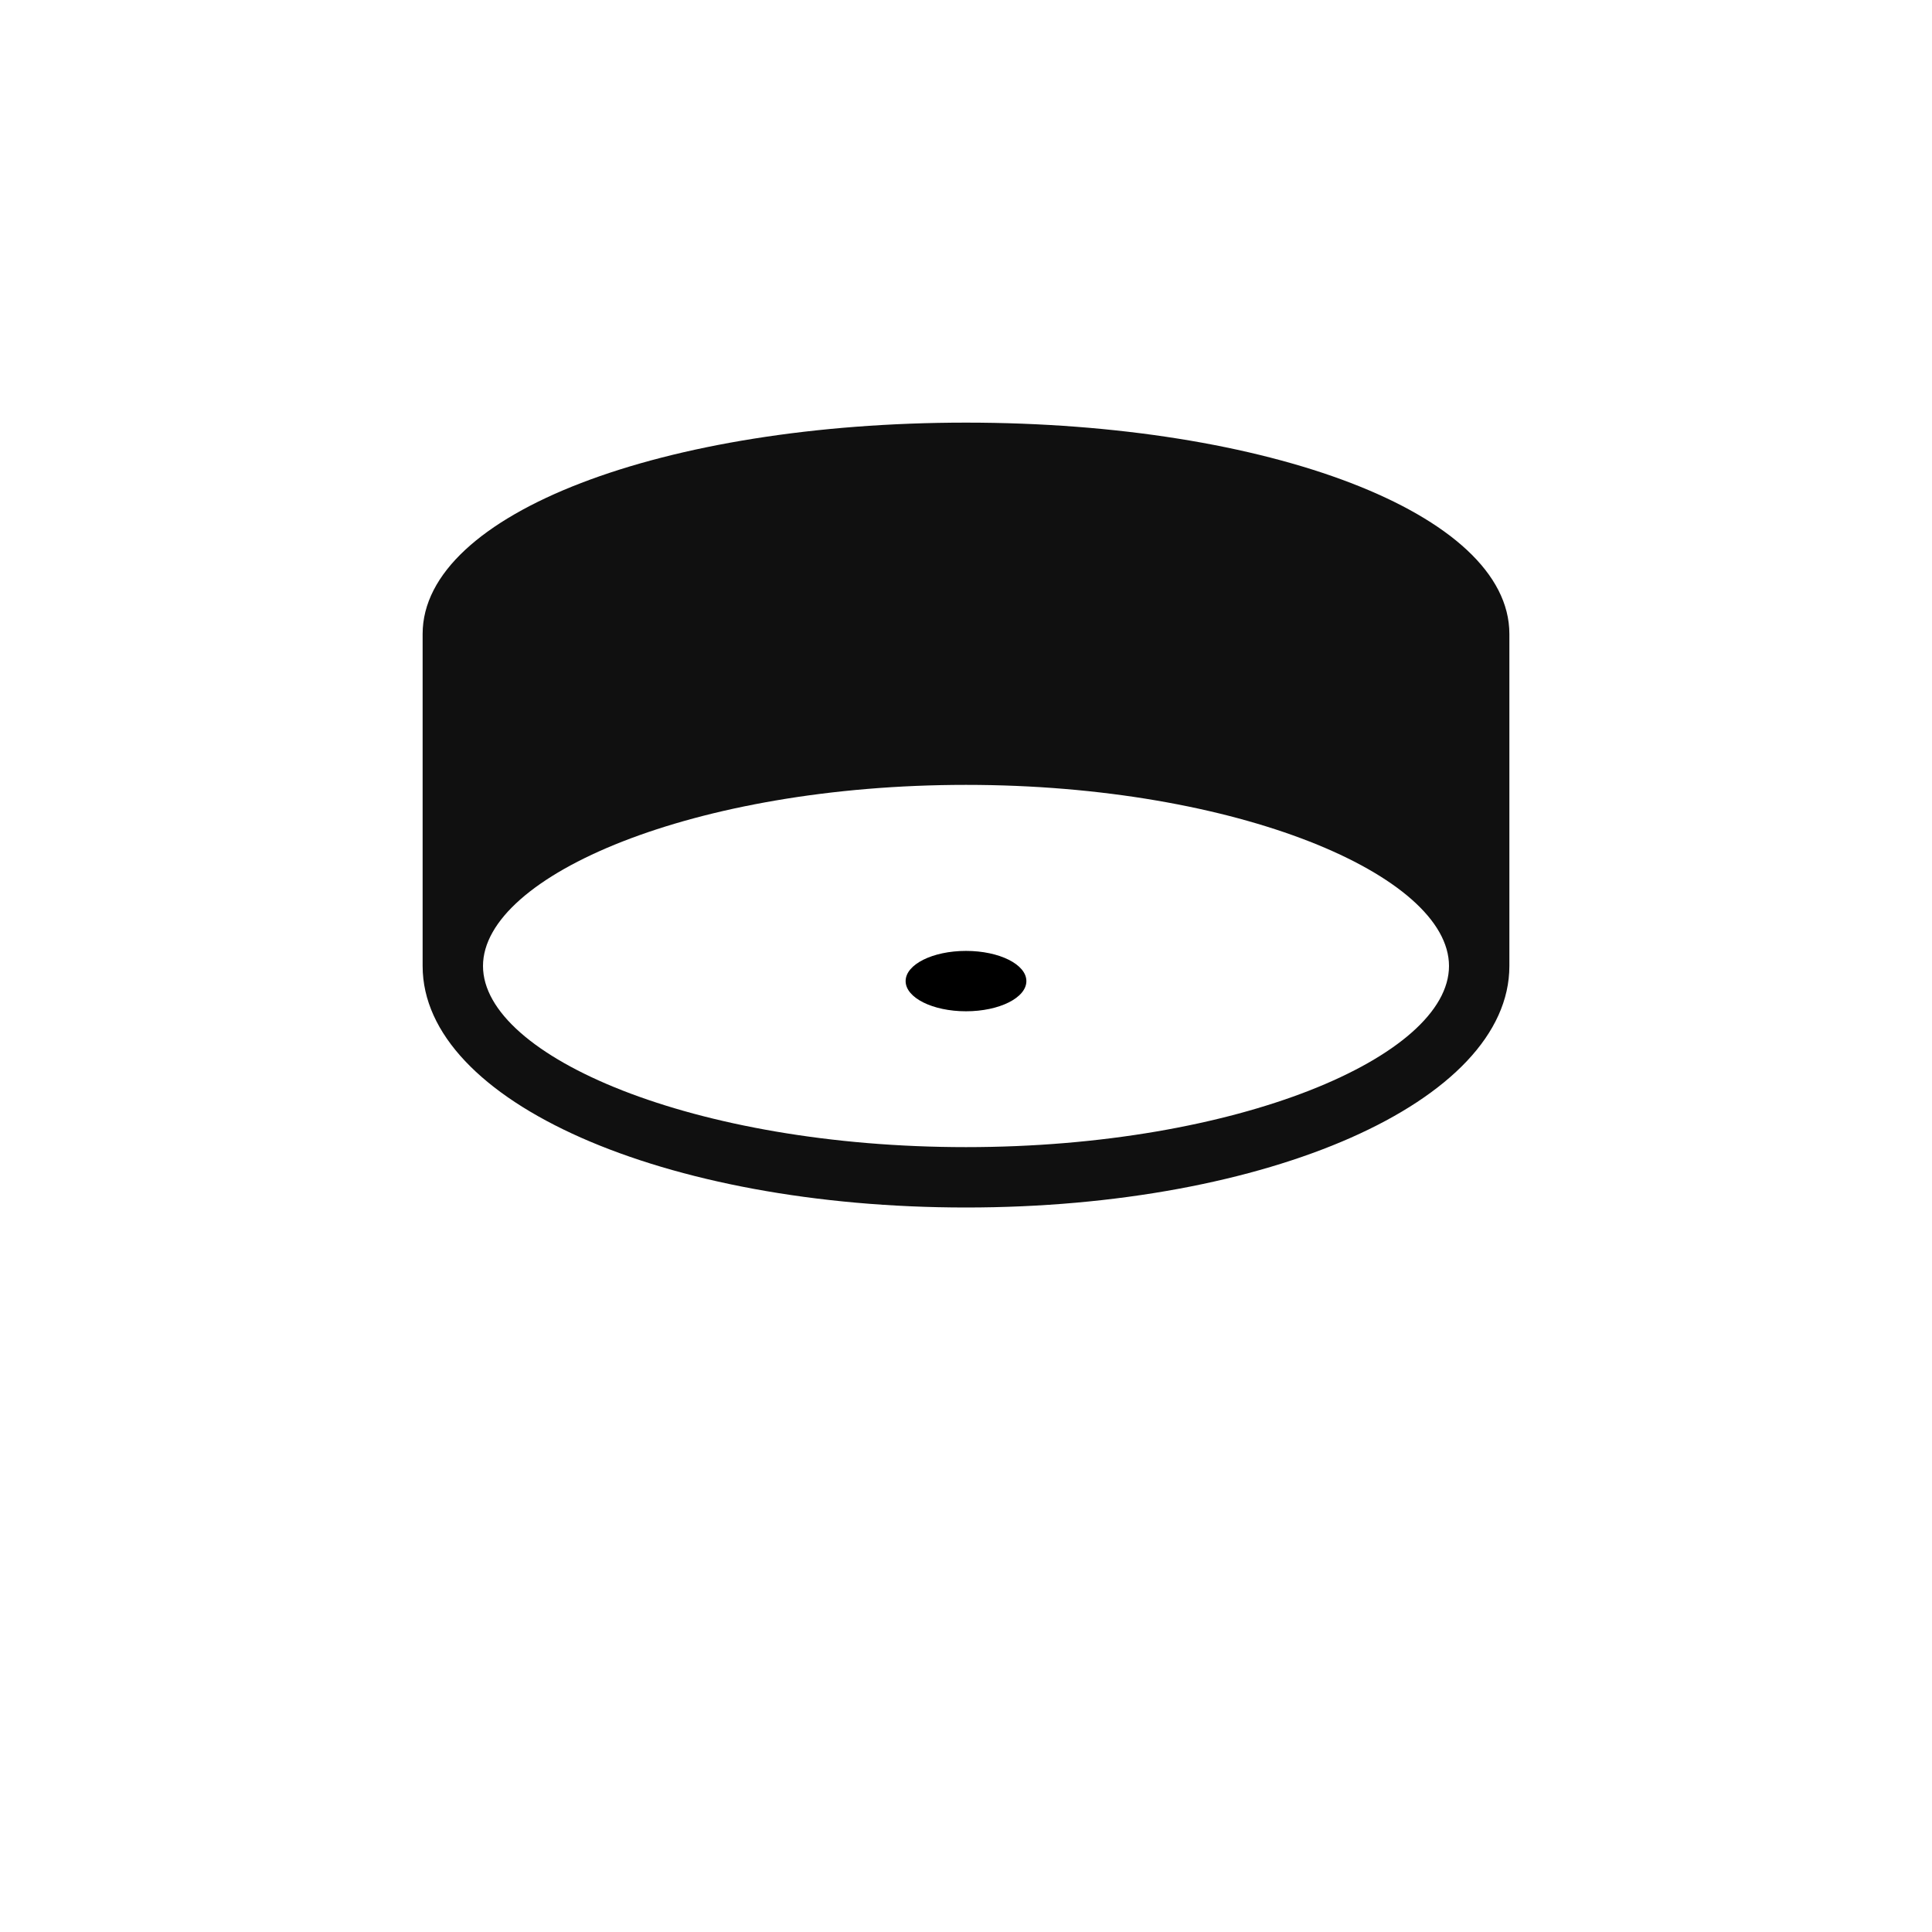
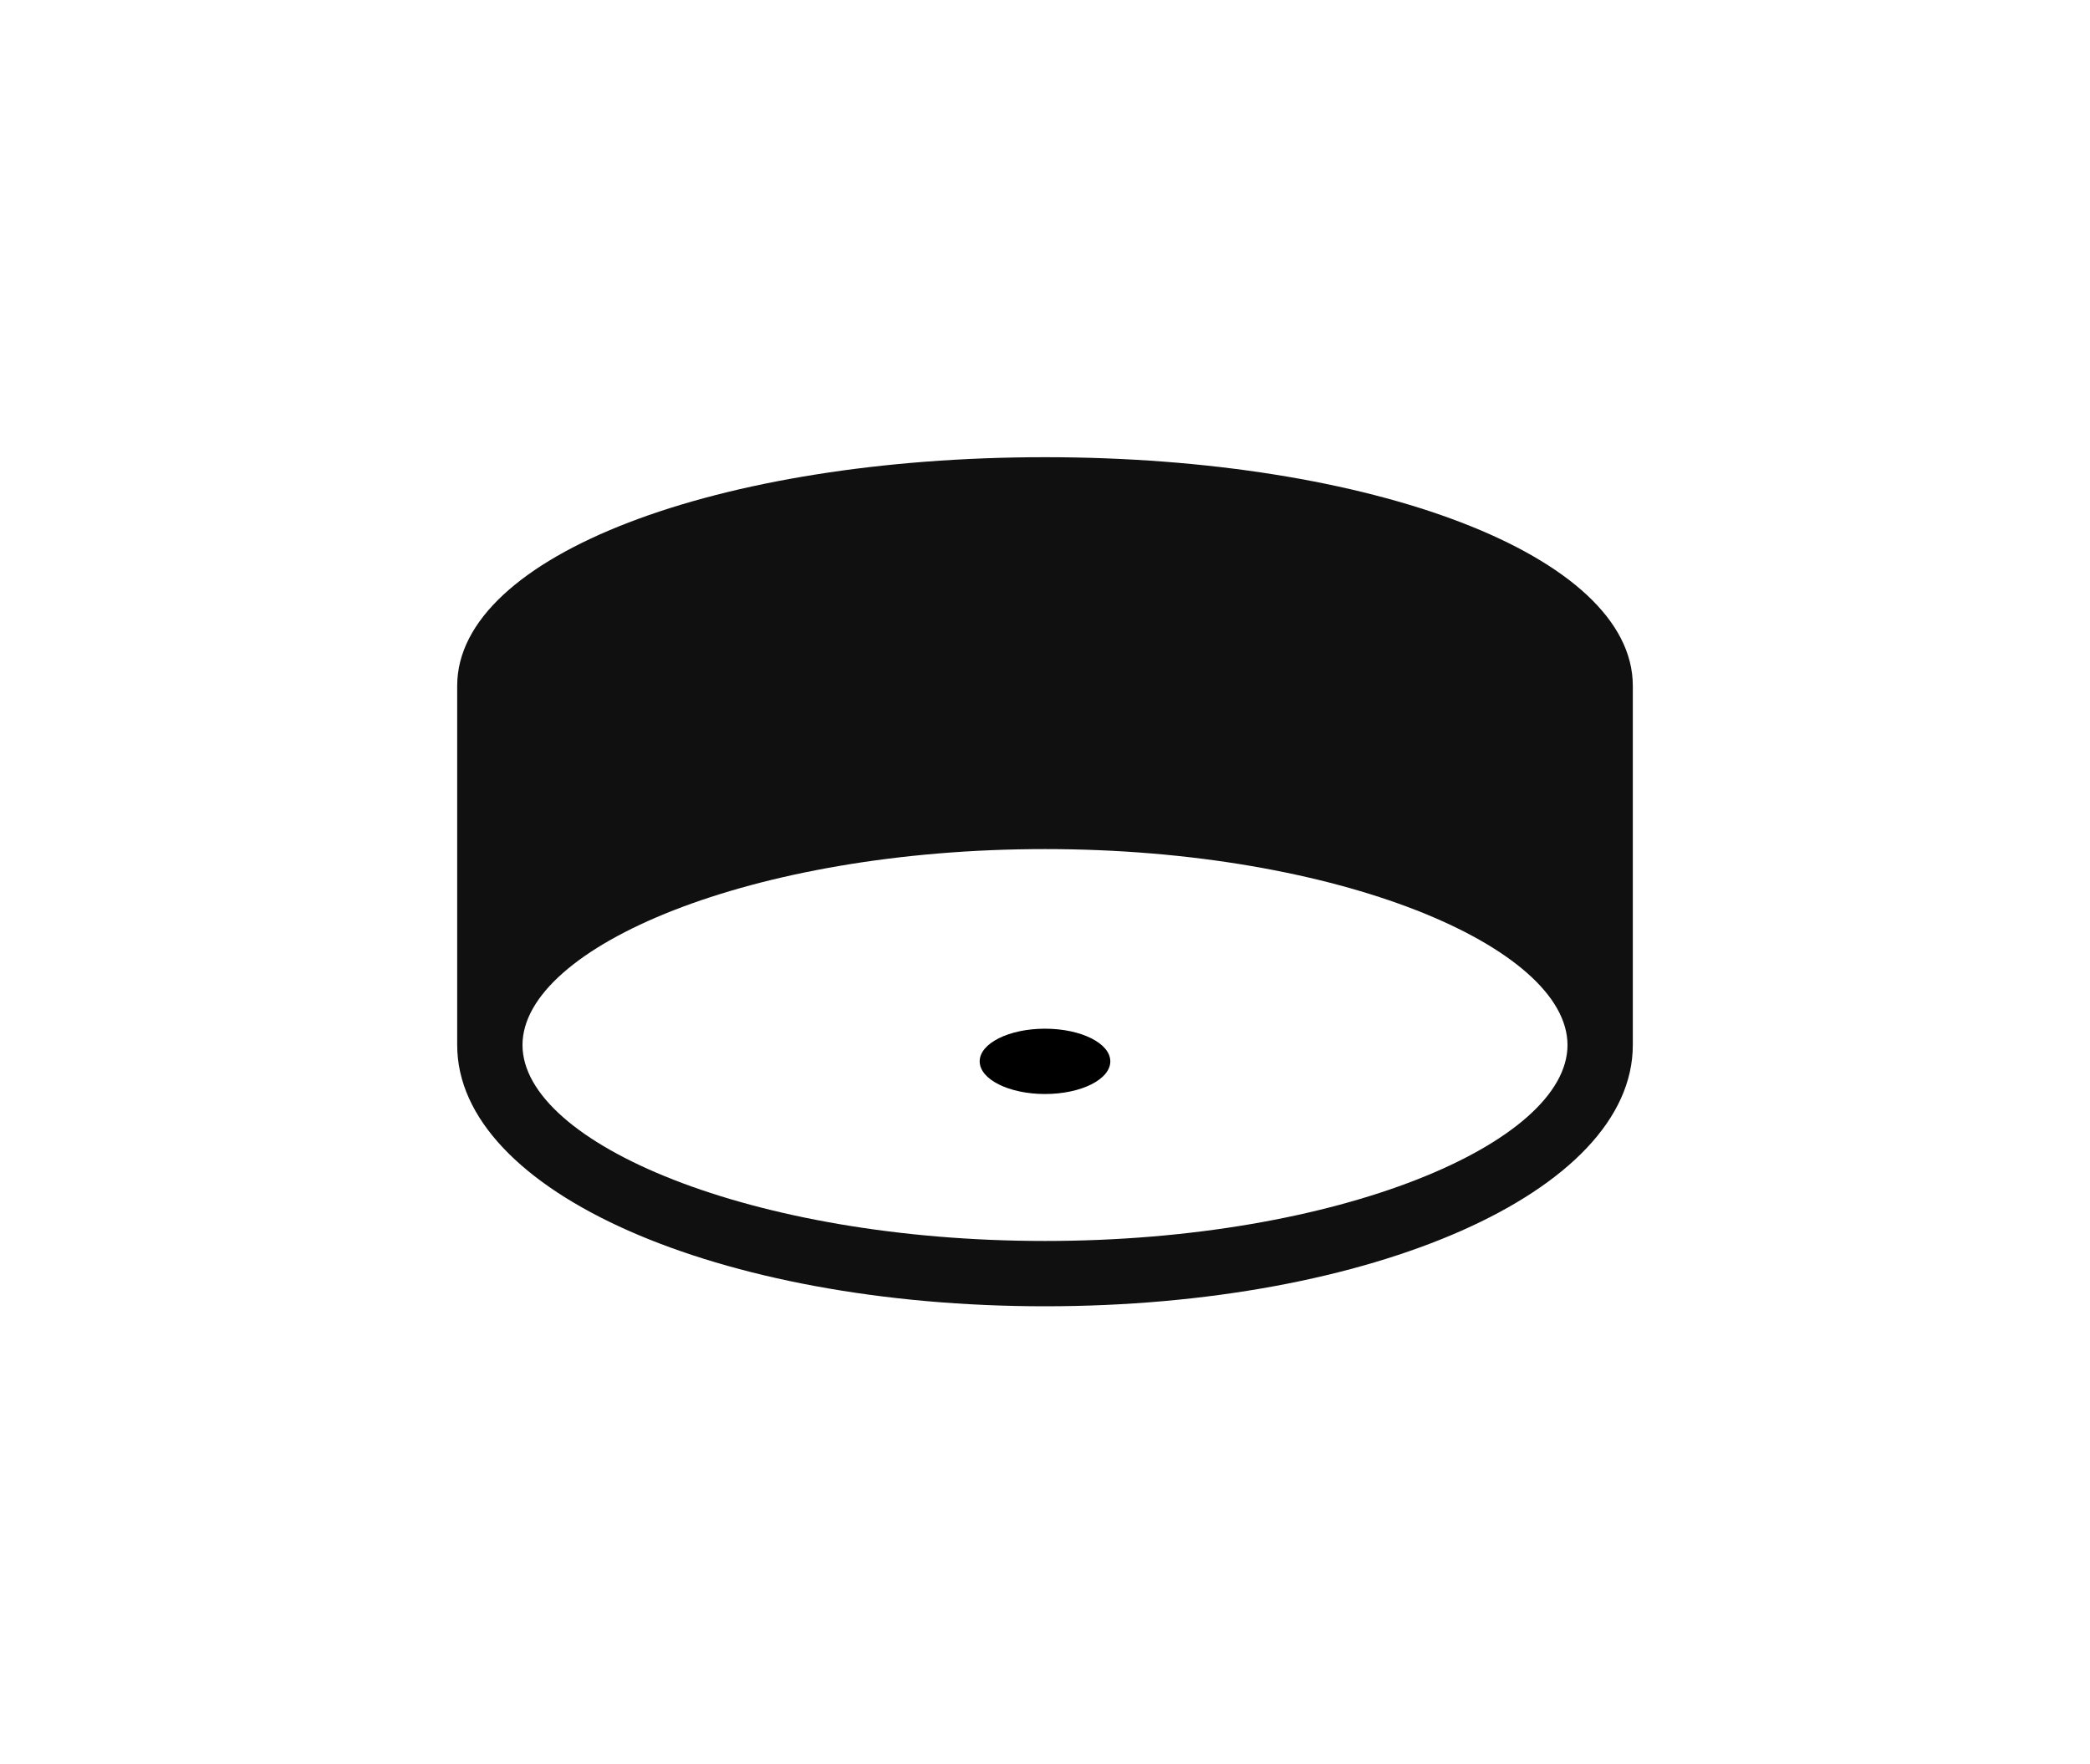
- <svg xmlns="http://www.w3.org/2000/svg" color="#101010" viewBox="0 0 64 64">
+ <svg xmlns="http://www.w3.org/2000/svg" color="#101010" viewBox="0 0 64 54">
  <path fill="currentColor" fill-rule="evenodd" d="     M32 14     C42 14 50 17 50 21     V32     C50 36.5 42 40 32 40     C22 40 14 36.5 14 32     V21     C14 17 22 14 32 14     Z      M16 32     C16 35 23 38 32 38     C41 38 48 35 48 32     C48 29 41 26 32 26     C23 26 16 29 16 32     Z    " />
  <ellipse cx="32" cy="32.5" rx="2" ry="1" />
</svg>
